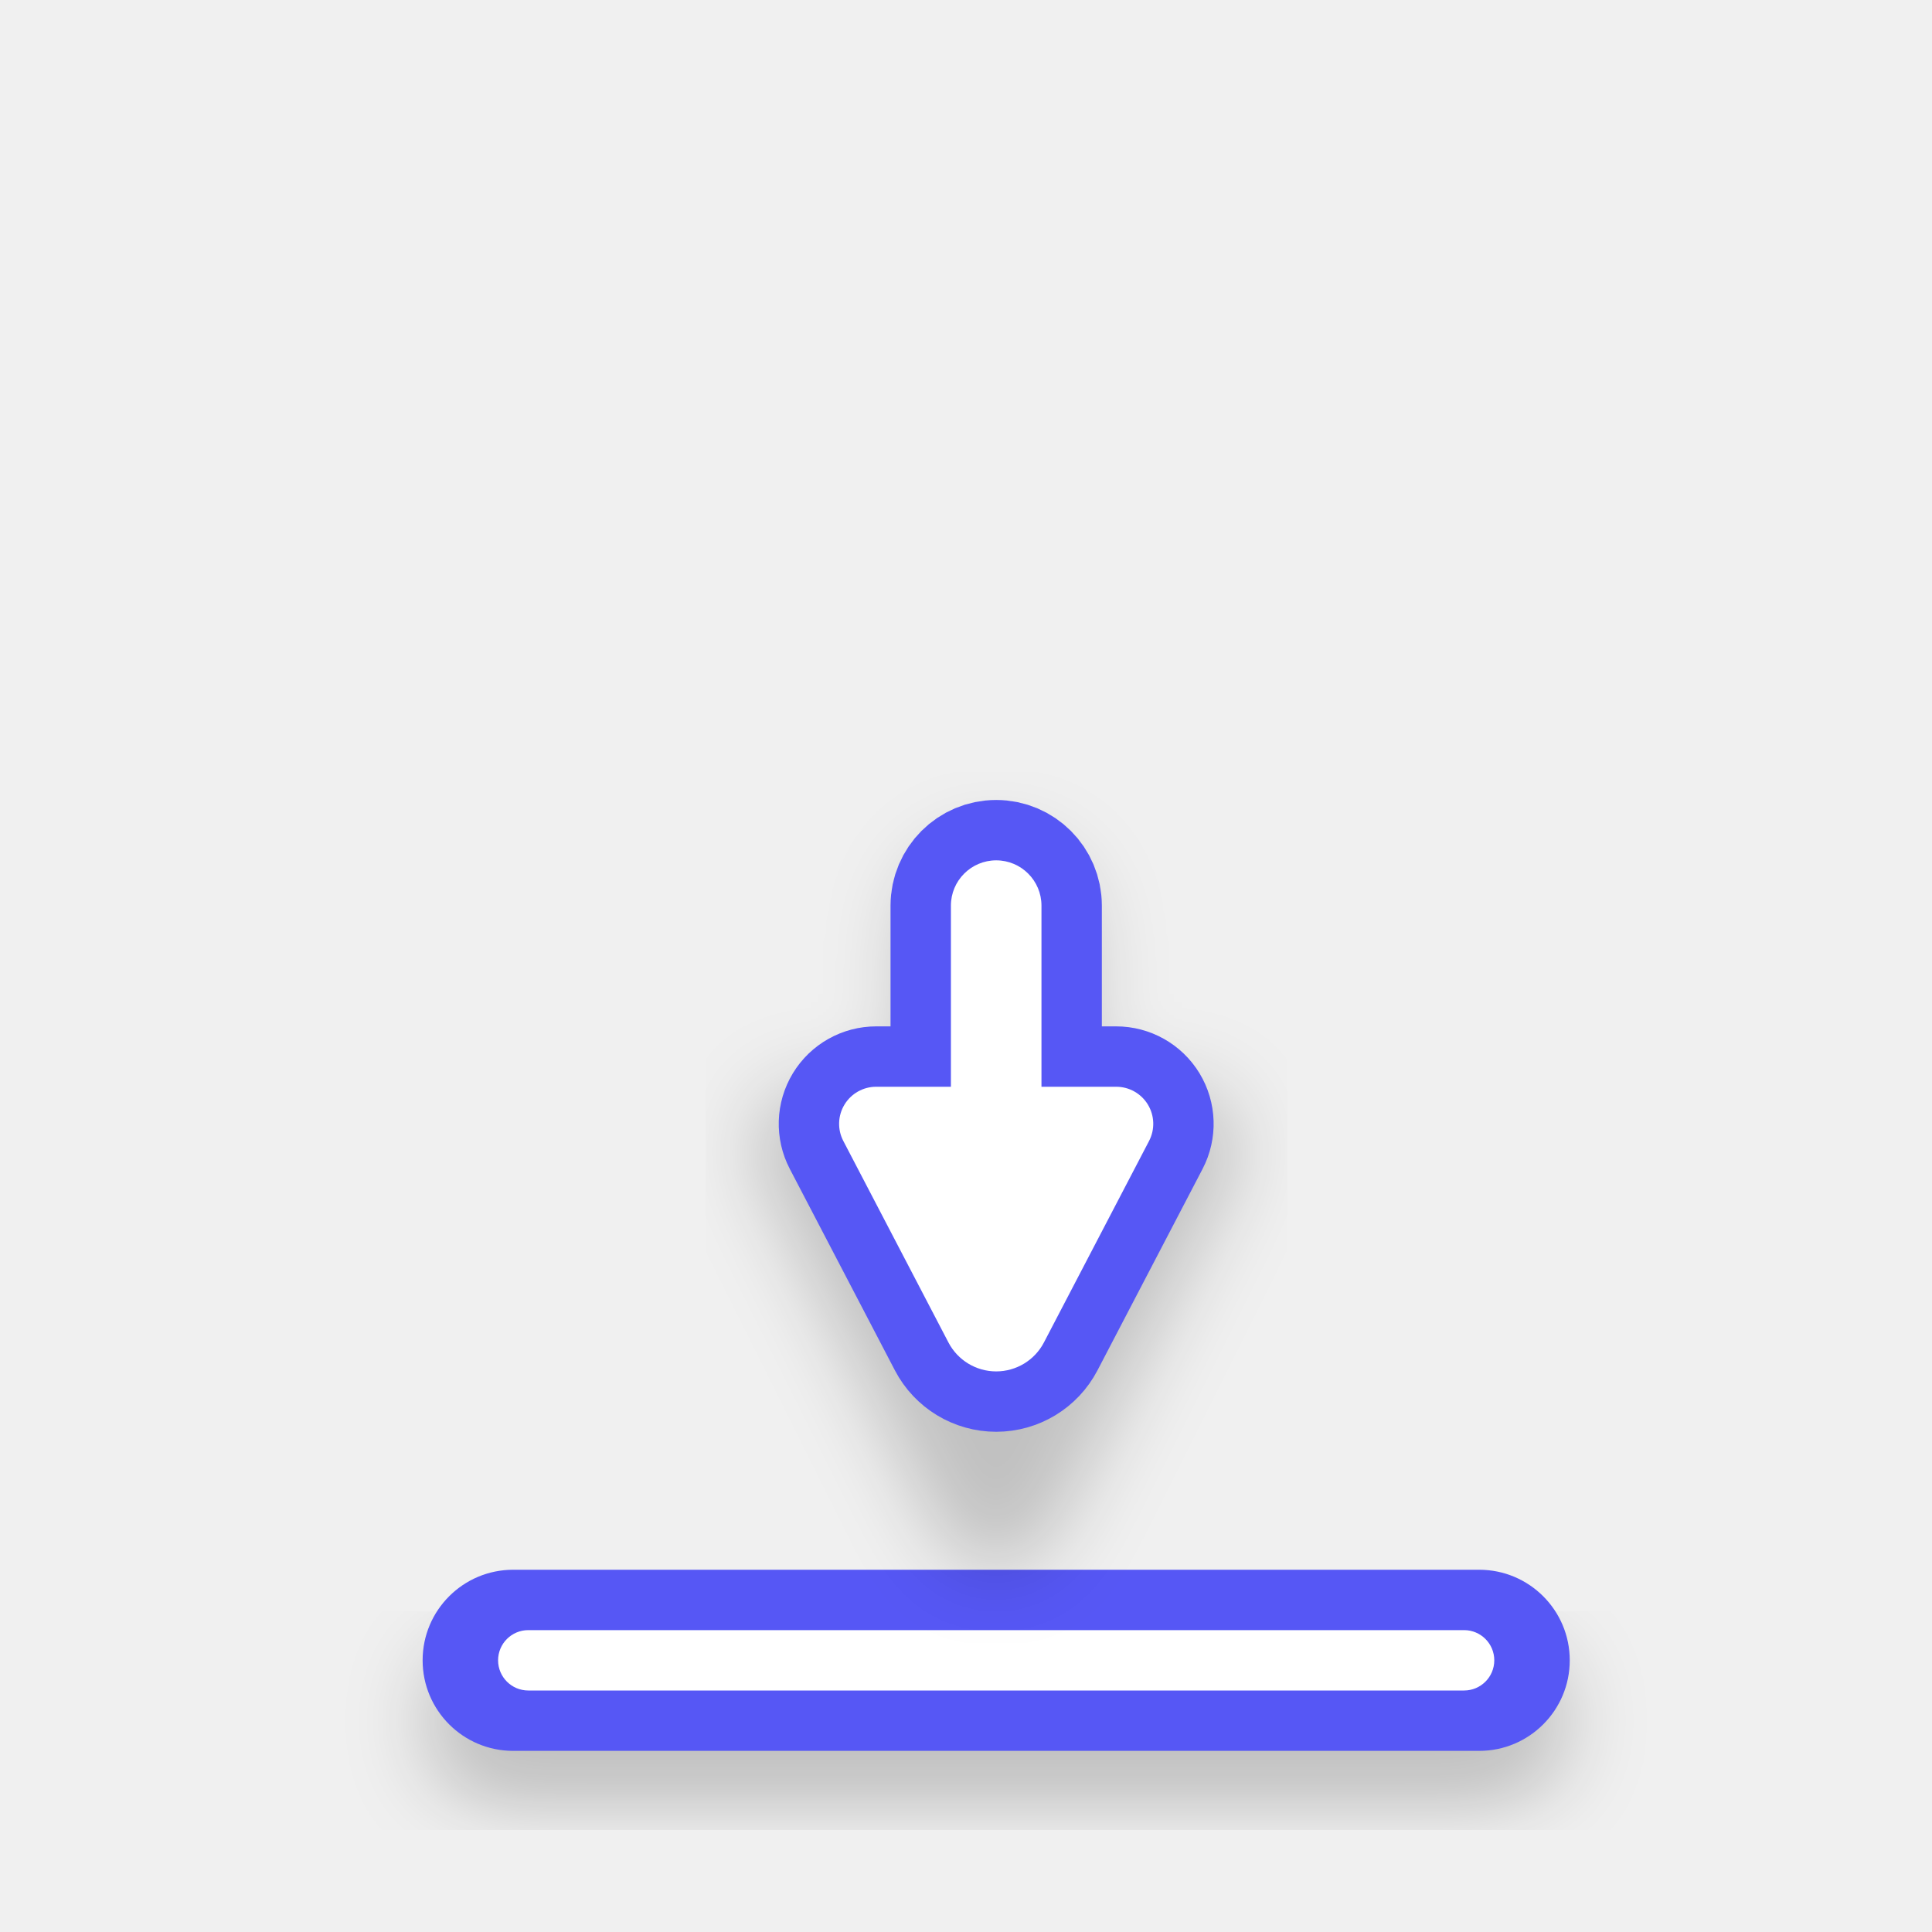
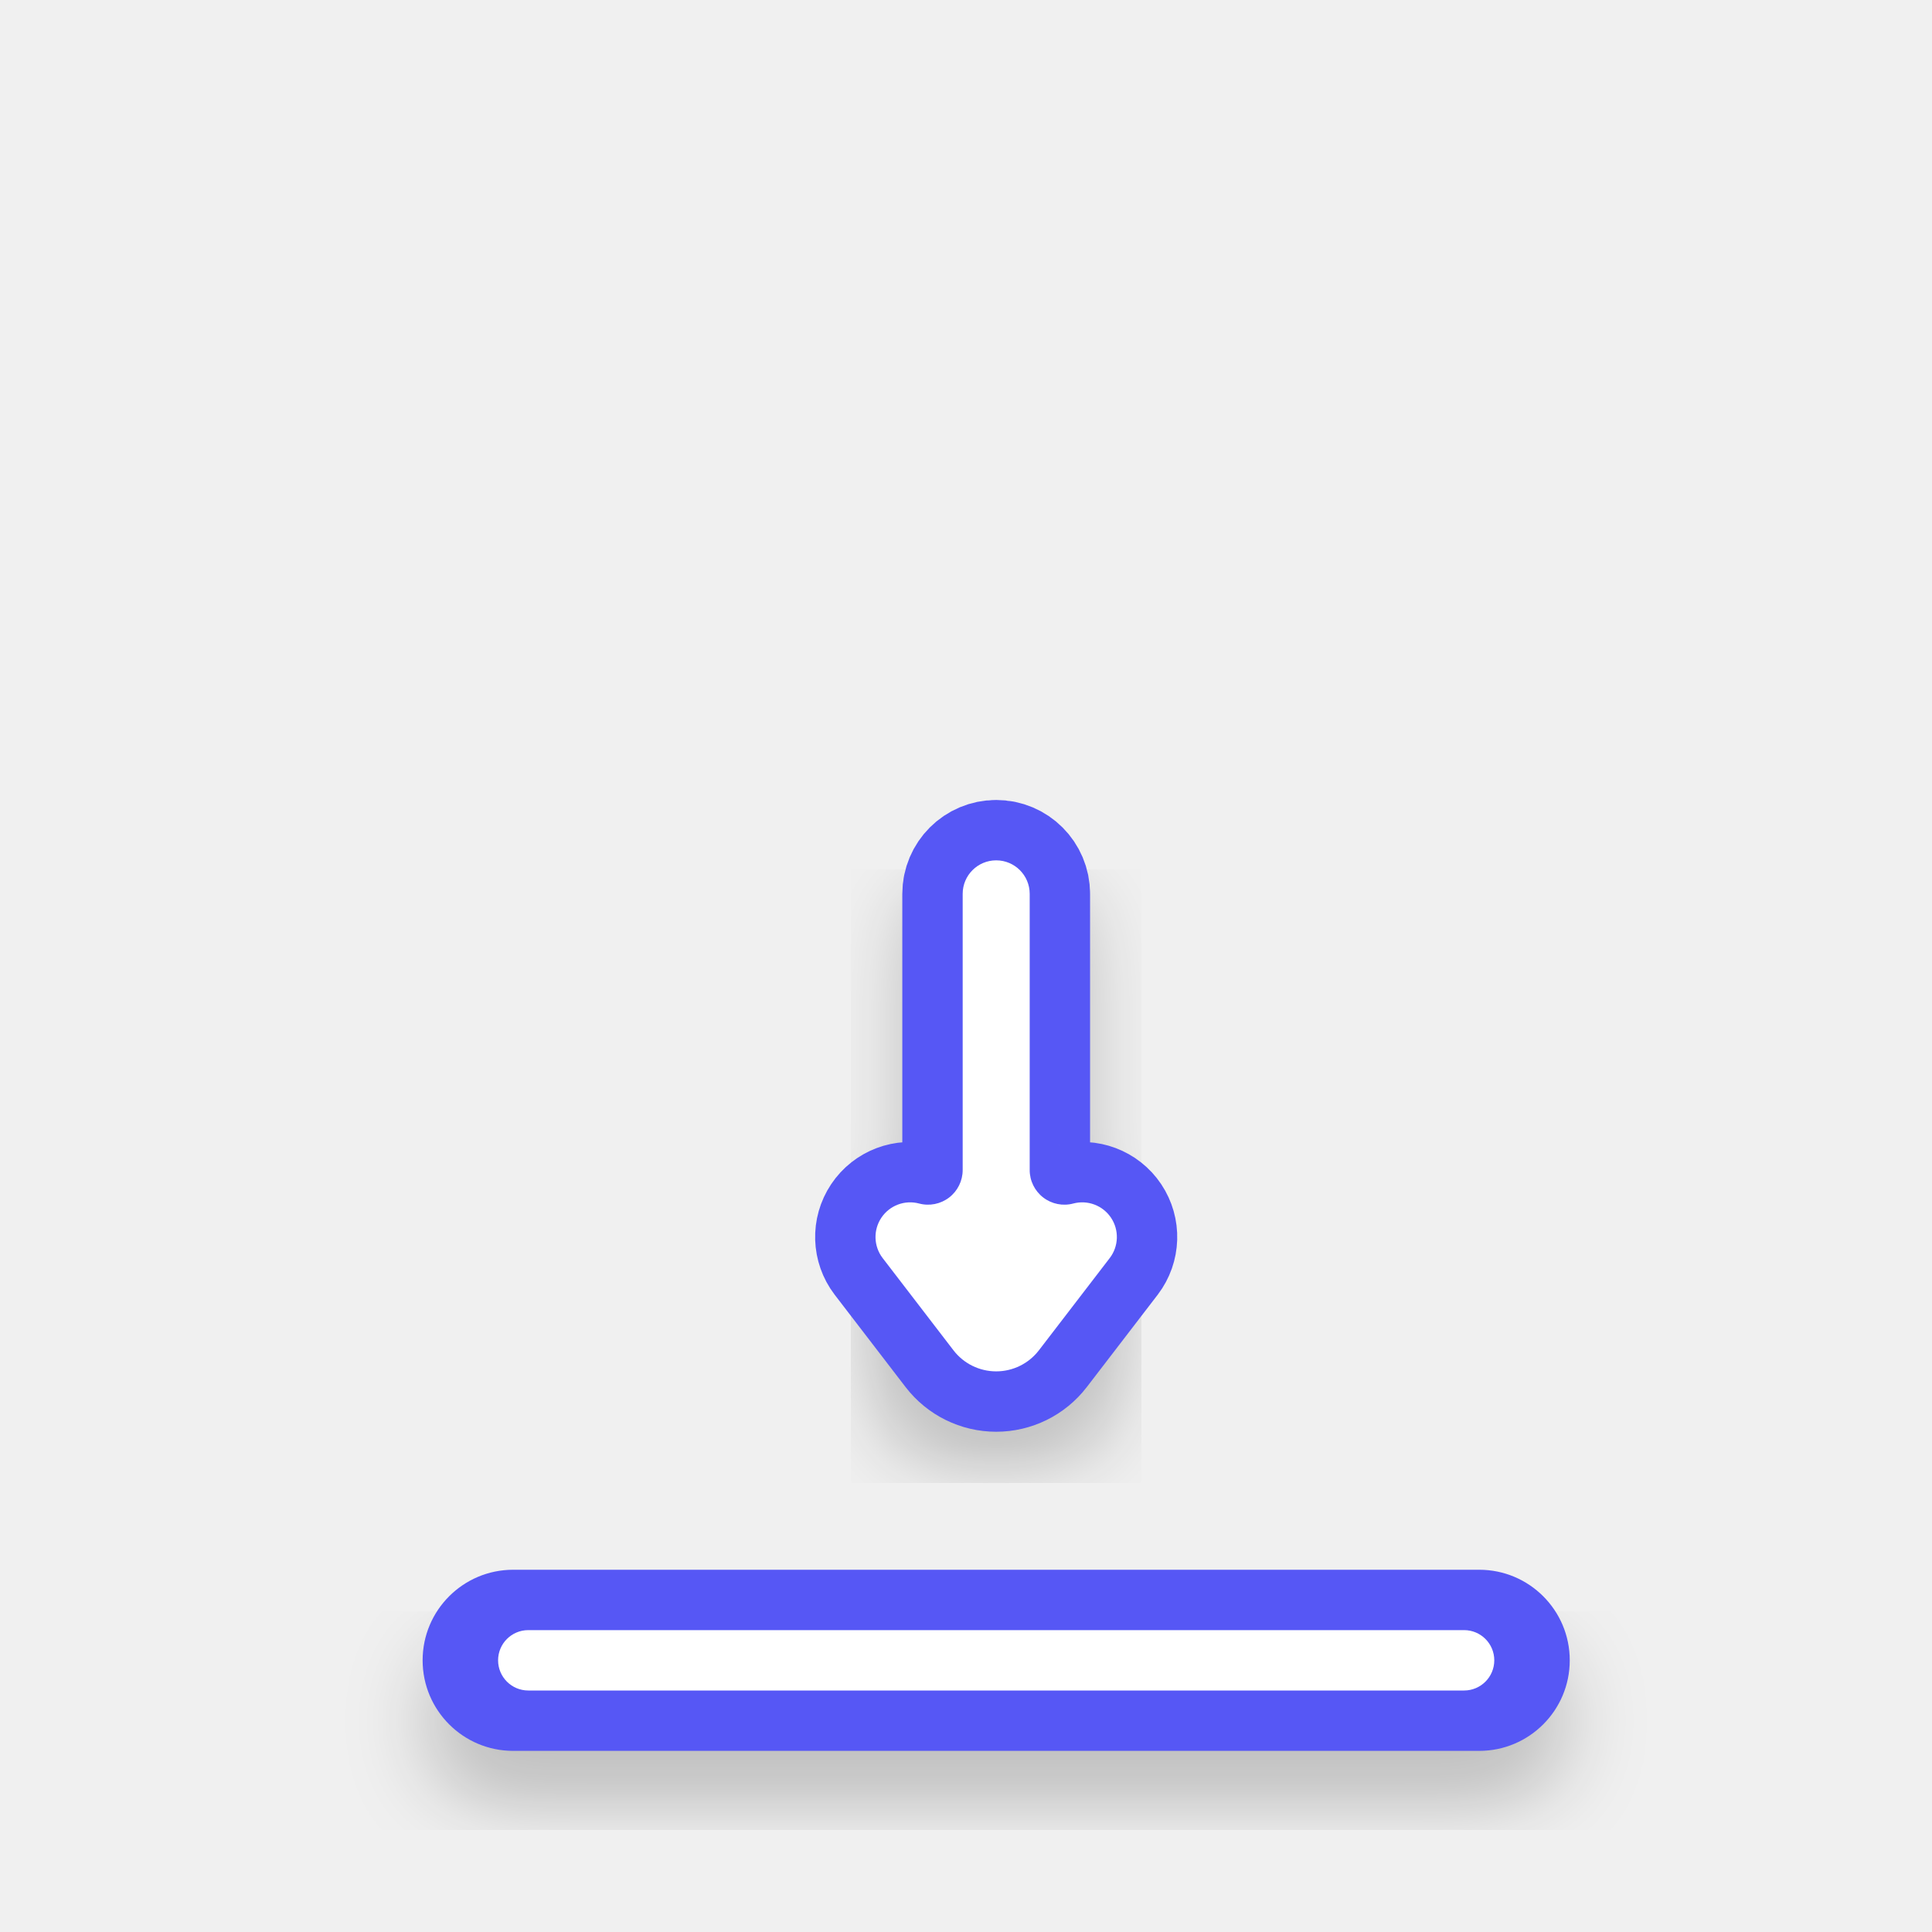
<svg xmlns="http://www.w3.org/2000/svg" id="svg11024" height="32" width="32">
  <filter id="filter7078" color-interpolation-filters="sRGB">
    <feGaussianBlur id="feGaussianBlur7080" stdDeviation=".657" />
  </filter>
  <g id="g53885" transform="matrix(1 0 0 -1 -124 1023.362)">
    <path id="path53879" d="m132.5 993.362a1.5 1.5 0 1 0 0 3h16a1.5 1.5 0 1 0 0-3z" filter="url(#filter7078)" opacity=".2" />
    <g transform="rotate(-90)">
      <path id="path53881" d="m-994.362 132.5a1.5 1.5 0 1 0 -3 0v16a1.5 1.5 0 1 0 3 0z" fill="#5657f5" />
      <path id="path53883" d="m-995.362 132.75a.5.5 0 0 0 -1 0v15.5a.5.5 0 0 0 1 0z" fill="#fff" />
    </g>
  </g>
  <g id="g53893" transform="matrix(1 0 0 -1 -24 1026.406)">
-     <path id="path53887" d="m40.5 1000.406c-.373 0-.746.22-.906.563l-3.027 6.054a.85.85 0 0 0 -.077.383 1 1 0 0 0 1 1h1.51v2.5a1.5 1.5 0 0 0 3 0v-2.5h1.51a1 1 0 0 0 1-1 .85.85 0 0 0 -.076-.382l-3.028-6.055a1.01 1.01 0 0 0 -.906-.563" filter="url(#filter7078)" opacity=".2" />
-     <path d="M39.709 1004.171L37.968 1007.508A0.614 0.614 0 0 0 38.513 1008.406L39.75 1008.406L39.75 1011.406C39.75 1011.82 40.086 1012.156 40.5 1012.156C40.914 1012.156 41.25 1011.82 41.25 1011.406L41.25 1008.406L42.487 1008.406A0.614 0.614 0 0 0 43.032 1007.508L41.291 1004.171A0.892 0.892 0 0 0 39.709 1004.171Z" fill="#5657f5" stroke="#5657f5" stroke-width="2" stroke-linejoin="round" />
-     <path id="path53891" d="M39.709 1004.171L37.968 1007.508A0.614 0.614 0 0 0 38.513 1008.406L39.75 1008.406L39.75 1011.406C39.75 1011.82 40.086 1012.156 40.5 1012.156C40.914 1012.156 41.25 1011.82 41.25 1011.406L41.25 1008.406L42.487 1008.406A0.614 0.614 0 0 0 43.032 1007.508L41.291 1004.171A0.892 0.892 0 0 0 39.709 1004.171Z" fill="#fff" />
+     <path id="path53887" d="M41.207 1003.04L42.381 1004.569A0.574 0.574 0 0 1 41.777 1005.472L41.777 1005.472A0.574 0.574 0 0 0 41.055 1006.027L41.055 1010.601A0.555 0.555 0 0 1 40.5 1011.156L40.5 1011.156A0.555 0.555 0 0 1 39.945 1010.601L39.945 1006.027A0.574 0.574 0 0 0 39.223 1005.472L39.223 1005.472A0.574 0.574 0 0 1 38.619 1004.569L39.793 1003.04A0.892 0.892 0 0 1 41.207 1003.04Z" filter="url(#filter7078)" opacity=".2" stroke="#000" stroke-width="2" stroke-linejoin="round" />
+     <path id="path53889" d="M41.207 1004.04L42.381 1005.569A0.574 0.574 0 0 1 41.777 1006.472L41.777 1006.472A0.574 0.574 0 0 0 41.055 1007.027L41.055 1011.601A0.555 0.555 0 0 1 40.5 1012.156L40.5 1012.156A0.555 0.555 0 0 1 39.945 1011.601L39.945 1007.027A0.574 0.574 0 0 0 39.223 1006.472L39.223 1006.472A0.574 0.574 0 0 1 38.619 1005.569L39.793 1004.04A0.892 0.892 0 0 1 41.207 1004.04Z" fill="#5657f5" stroke="#5657f5" stroke-width="2" stroke-linejoin="round" />
+     <path id="path53891" d="M41.207 1004.04L42.381 1005.569A0.574 0.574 0 0 1 41.777 1006.472L41.777 1006.472A0.574 0.574 0 0 0 41.055 1007.027L41.055 1011.601A0.555 0.555 0 0 1 40.5 1012.156L40.5 1012.156A0.555 0.555 0 0 1 39.945 1011.601L39.945 1007.027A0.574 0.574 0 0 0 39.223 1006.472L39.223 1006.472A0.574 0.574 0 0 1 38.619 1005.569L39.793 1004.04A0.892 0.892 0 0 1 41.207 1004.04Z" fill="#fff" />
  </g>
  <path id="hotspot" d="m27.5-17.5h1v1h-1z" display="none" fill="#333" stroke-width="1.076" transform="rotate(90)" />
</svg>
